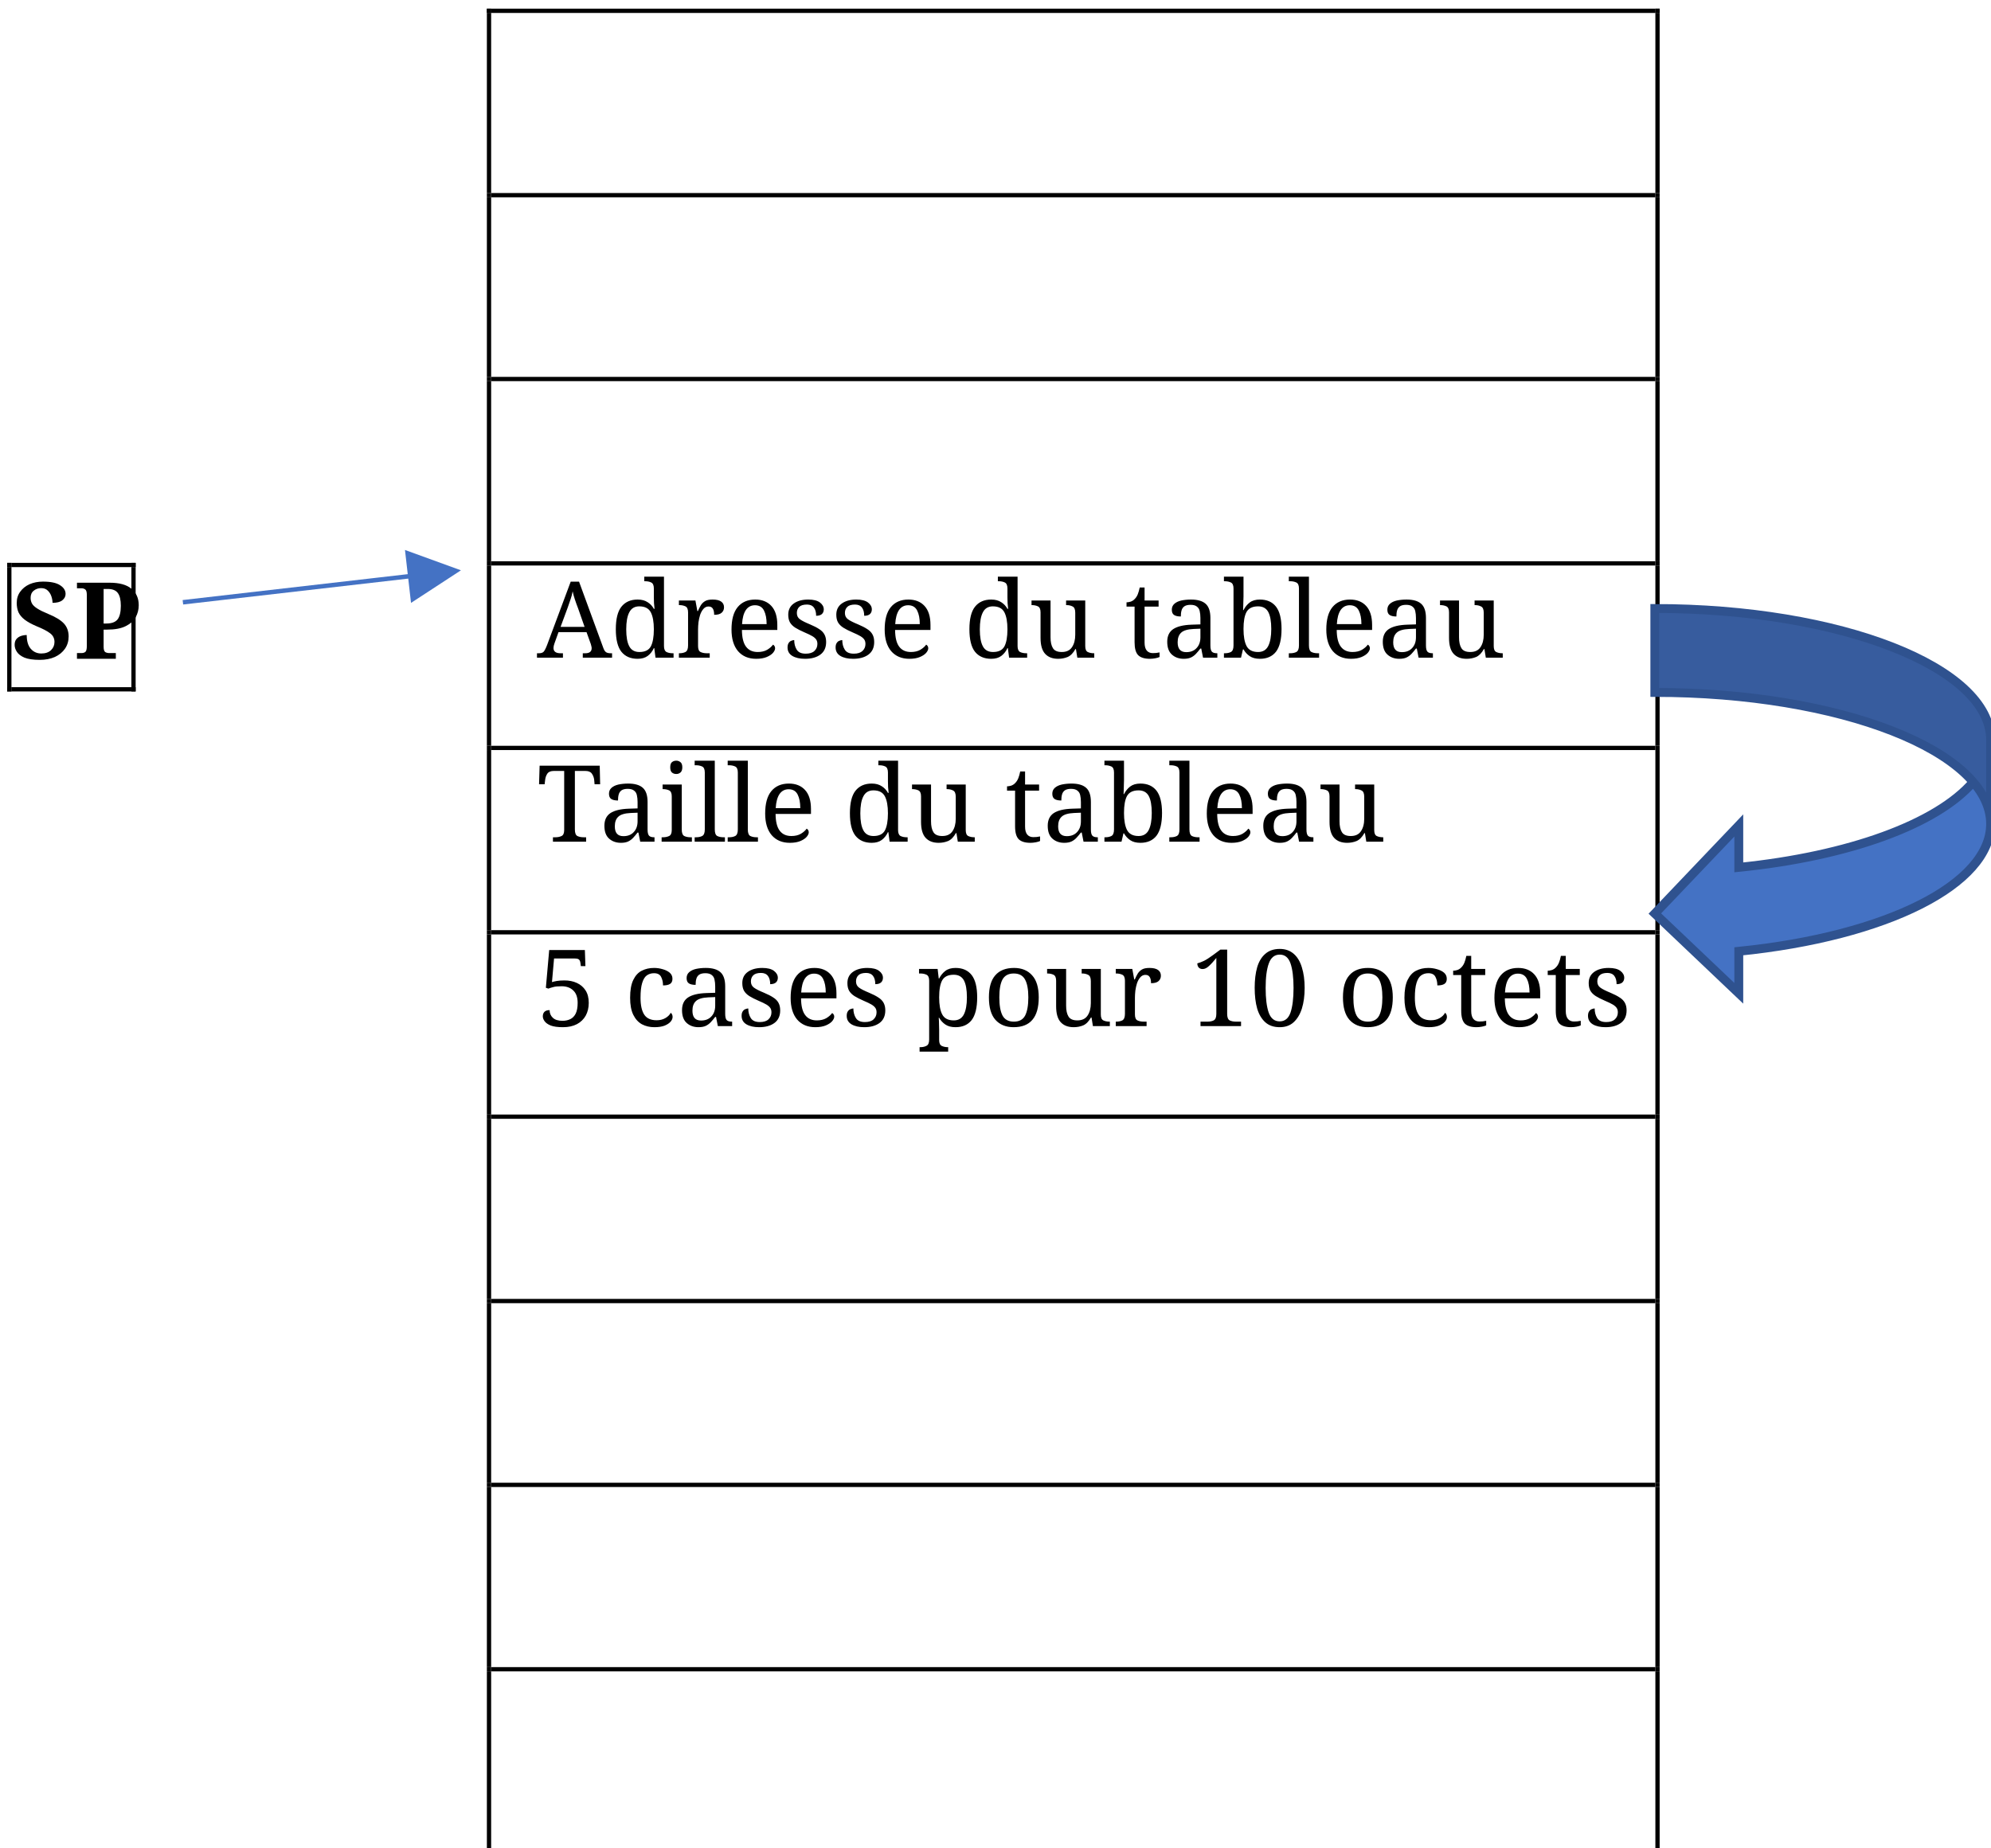
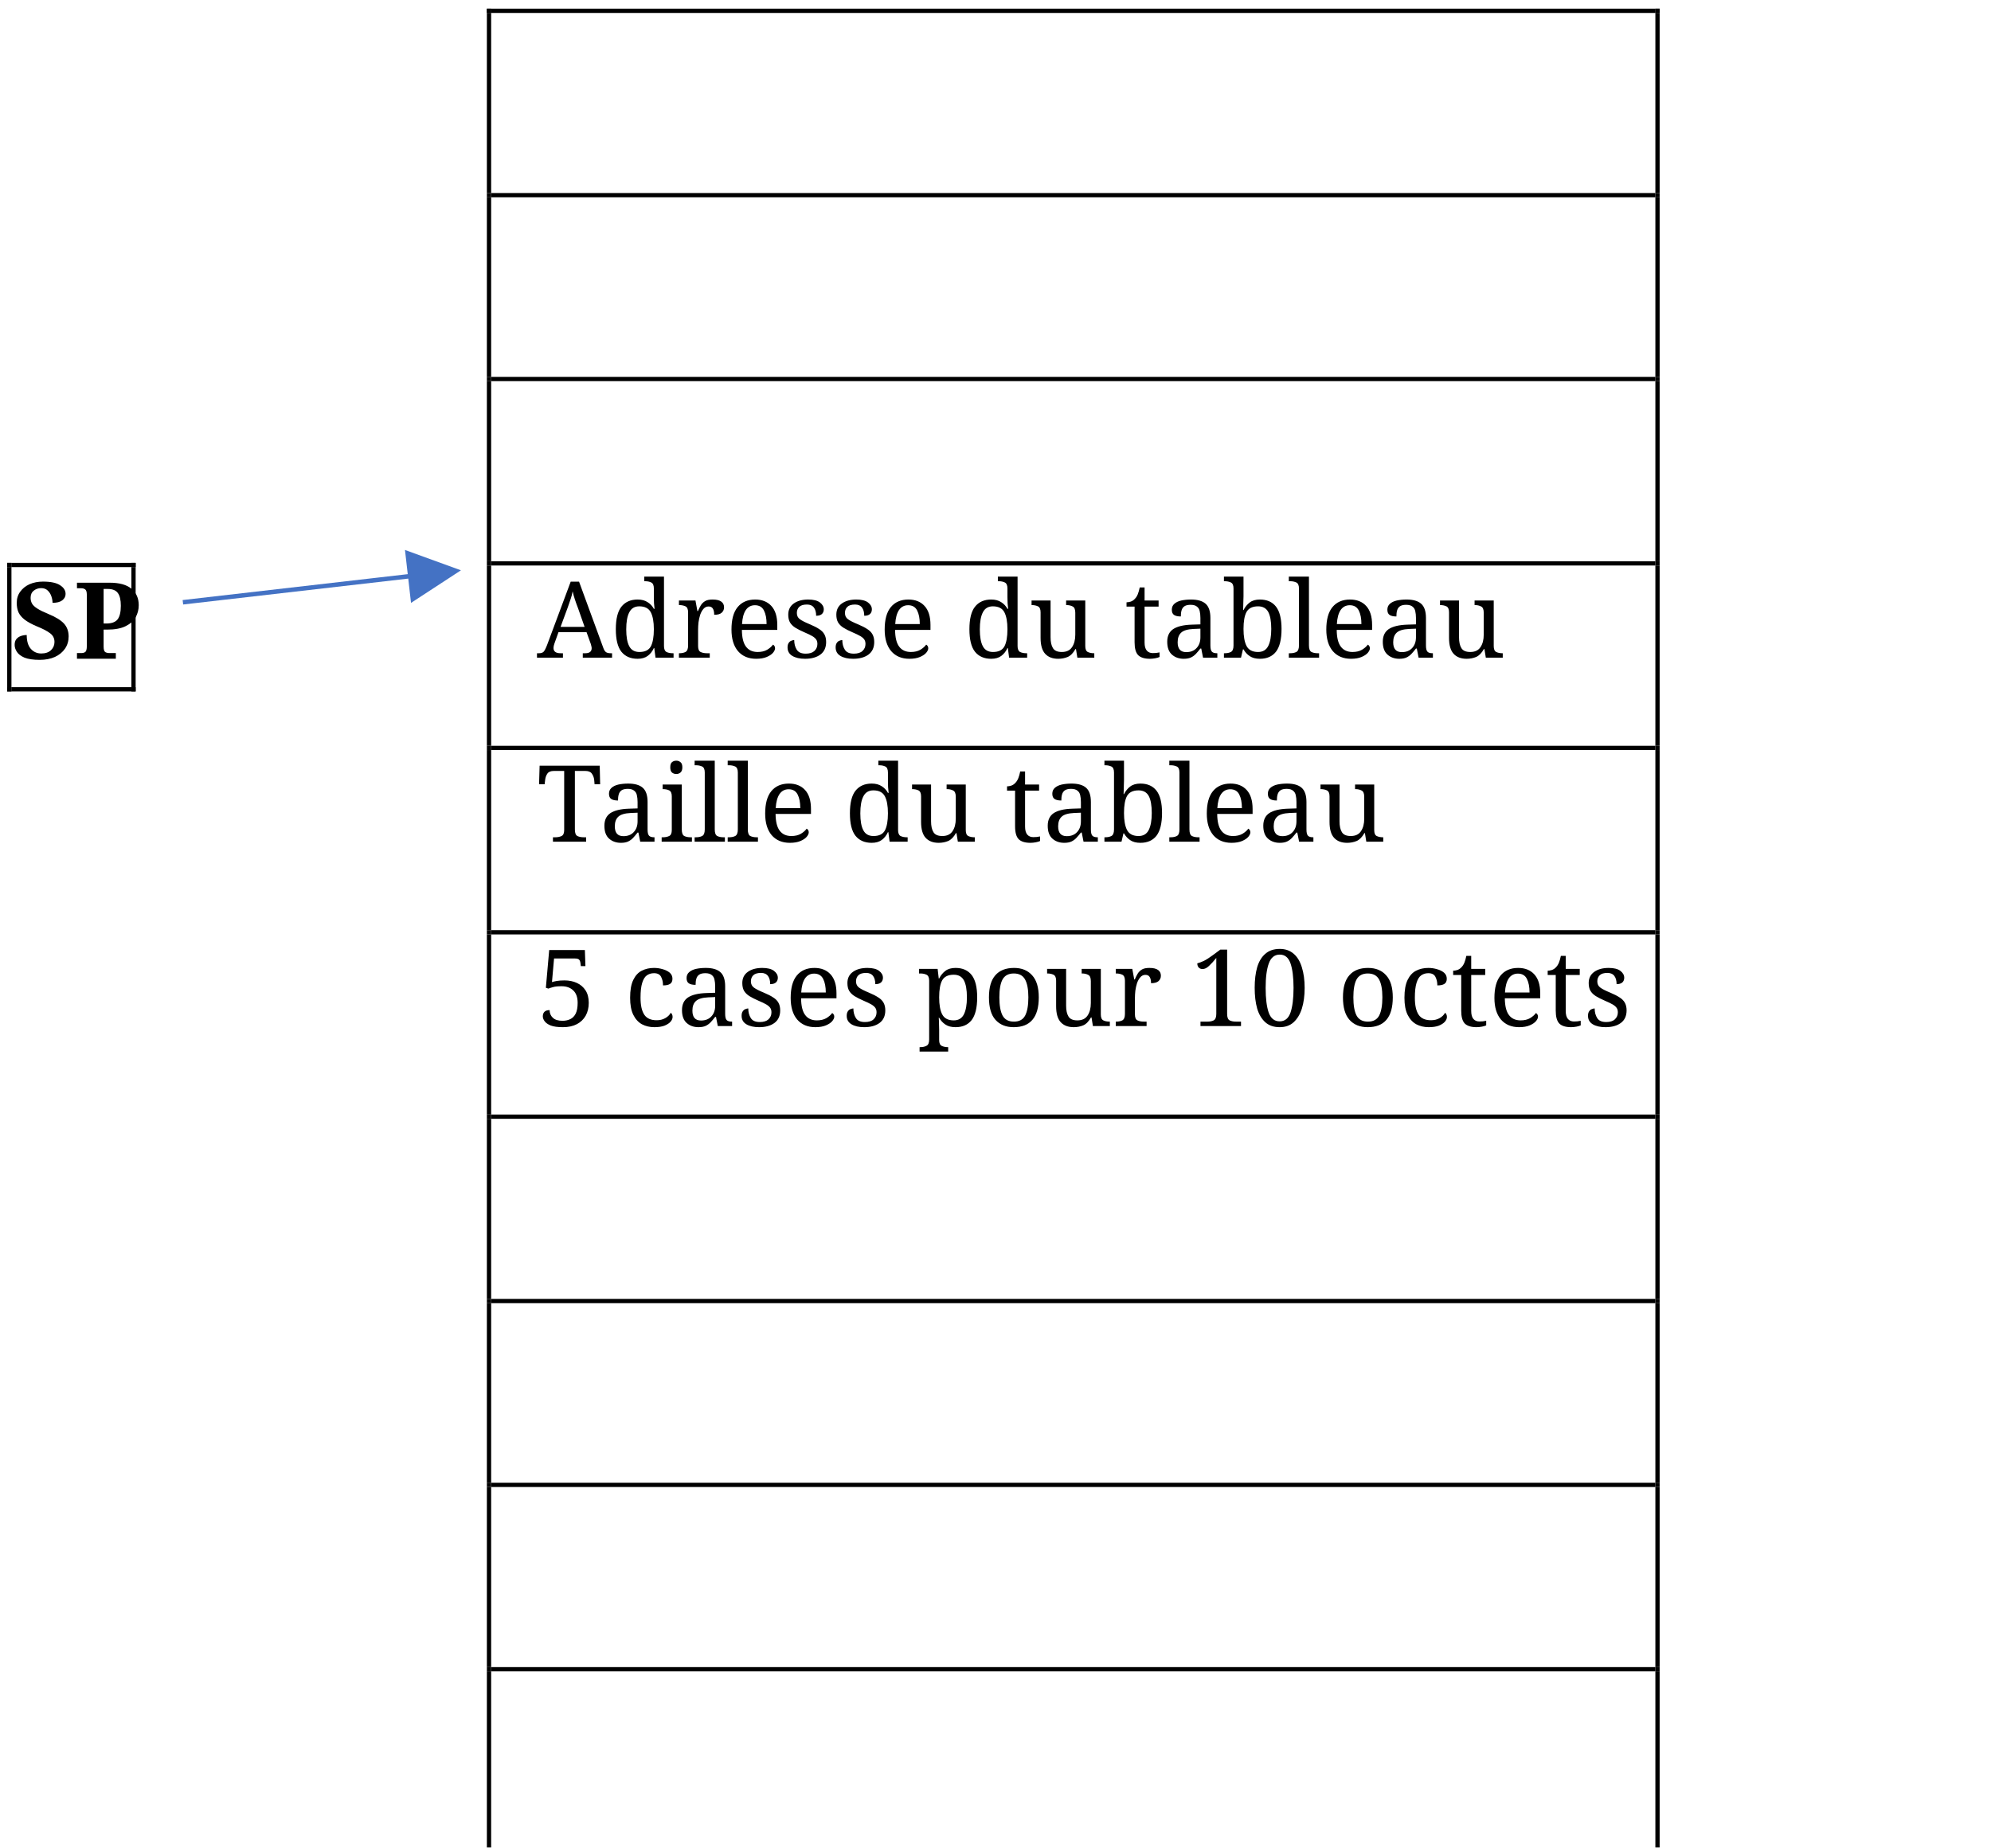
- <svg xmlns="http://www.w3.org/2000/svg" version="1.1" id="svg2" xml:space="preserve" width="298.842" height="277.368" viewBox="0 0 298.842 277.368">
-   <defs id="defs6">
-     <clipPath clipPathUnits="userSpaceOnUse" id="clipPath18">
-       <path d="M 9.12e-6,0 H 612 V 792 H 9.12e-6 Z" clip-rule="evenodd" id="path16" />
-     </clipPath>
-     <clipPath clipPathUnits="userSpaceOnUse" id="clipPath26">
-       <path d="M 9.12e-6,0 H 612 V 792 H 9.12e-6 Z" clip-rule="evenodd" id="path24" />
-     </clipPath>
-     <clipPath clipPathUnits="userSpaceOnUse" id="clipPath34">
-       <path d="M 9.12e-6,0 H 612 V 792 H 9.12e-6 Z" clip-rule="evenodd" id="path32" />
-     </clipPath>
-     <clipPath clipPathUnits="userSpaceOnUse" id="clipPath42">
-       <path d="M 9.12e-6,0 H 612 V 792 H 9.12e-6 Z" clip-rule="evenodd" id="path40" />
-     </clipPath>
-     <clipPath clipPathUnits="userSpaceOnUse" id="clipPath50">
-       <path d="M 9.12e-6,0 H 612 V 792 H 9.12e-6 Z" clip-rule="evenodd" id="path48" />
-     </clipPath>
-     <clipPath clipPathUnits="userSpaceOnUse" id="clipPath58">
-       <path d="M 9.12e-6,0 H 612 V 792 H 9.12e-6 Z" clip-rule="evenodd" id="path56" />
-     </clipPath>
-     <clipPath clipPathUnits="userSpaceOnUse" id="clipPath66">
-       <path d="M 9.12e-6,0 H 612 V 792 H 9.12e-6 Z" clip-rule="evenodd" id="path64" />
-     </clipPath>
-     <clipPath clipPathUnits="userSpaceOnUse" id="clipPath74">
-       <path d="M 9.12e-6,0 H 612 V 792 H 9.12e-6 Z" clip-rule="evenodd" id="path72" />
-     </clipPath>
-     <clipPath clipPathUnits="userSpaceOnUse" id="clipPath82">
-       <path d="M 9.12e-6,0 H 612 V 792 H 9.12e-6 Z" clip-rule="evenodd" id="path80" />
-     </clipPath>
-     <clipPath clipPathUnits="userSpaceOnUse" id="clipPath90">
-       <path d="M 9.12e-6,0 H 612 V 792 H 9.12e-6 Z" clip-rule="evenodd" id="path88" />
-     </clipPath>
-     <clipPath clipPathUnits="userSpaceOnUse" id="clipPath98">
-       <path d="M 9.12e-6,0 H 612 V 792 H 9.12e-6 Z" clip-rule="evenodd" id="path96" />
-     </clipPath>
-     <clipPath clipPathUnits="userSpaceOnUse" id="clipPath106">
-       <path d="M 9.12e-6,0 H 612 V 792 H 9.12e-6 Z" clip-rule="evenodd" id="path104" />
-     </clipPath>
-     <clipPath clipPathUnits="userSpaceOnUse" id="clipPath114">
-       <path d="M 9.12e-6,0 H 612 V 792 H 9.12e-6 Z" clip-rule="evenodd" id="path112" />
-     </clipPath>
-     <clipPath clipPathUnits="userSpaceOnUse" id="clipPath126">
-       <path d="M 9.12e-6,0 H 612 V 792 H 9.12e-6 Z" clip-rule="evenodd" id="path124" />
-     </clipPath>
-     <clipPath clipPathUnits="userSpaceOnUse" id="clipPath134">
-       <path d="M 1.8241e-5,0 H 612 V 792 H 1.8241e-5 Z" clip-rule="evenodd" id="path132" />
-     </clipPath>
-     <clipPath clipPathUnits="userSpaceOnUse" id="clipPath166">
-       <path d="M 9.12e-6,0 H 612 V 792 H 9.12e-6 Z" clip-rule="evenodd" id="path164" />
-     </clipPath>
-     <clipPath clipPathUnits="userSpaceOnUse" id="clipPath174">
-       <path d="M 9.12e-6,0 H 612 V 792 H 9.12e-6 Z" clip-rule="evenodd" id="path172" />
-     </clipPath>
-     <clipPath clipPathUnits="userSpaceOnUse" id="clipPath182">
-       <path d="M 9.12e-6,0 H 612 V 792 H 9.12e-6 Z" clip-rule="evenodd" id="path180" />
-     </clipPath>
-     <clipPath clipPathUnits="userSpaceOnUse" id="clipPath190">
-       <path d="M 9.12e-6,0 H 612 V 792 H 9.12e-6 Z" clip-rule="evenodd" id="path188" />
-     </clipPath>
-     <clipPath clipPathUnits="userSpaceOnUse" id="clipPath198">
-       <path d="M 9.12e-6,0 H 612 V 792 H 9.12e-6 Z" clip-rule="evenodd" id="path196" />
-     </clipPath>
-     <clipPath clipPathUnits="userSpaceOnUse" id="clipPath206">
-       <path d="M 9.12e-6,0 H 612 V 792 H 9.12e-6 Z" clip-rule="evenodd" id="path204" />
-     </clipPath>
-     <clipPath clipPathUnits="userSpaceOnUse" id="clipPath214">
-       <path d="M 9.12e-6,0 H 612 V 792 H 9.12e-6 Z" clip-rule="evenodd" id="path212" />
-     </clipPath>
-     <clipPath clipPathUnits="userSpaceOnUse" id="clipPath222">
-       <path d="M 9.12e-6,0 H 612 V 792 H 9.12e-6 Z" clip-rule="evenodd" id="path220" />
-     </clipPath>
-     <clipPath clipPathUnits="userSpaceOnUse" id="clipPath230">
-       <path d="M 232.94,529.36 H 379.12 V 737.34 H 232.94 Z" clip-rule="evenodd" id="path228" />
-     </clipPath>
-     <clipPath clipPathUnits="userSpaceOnUse" id="clipPath238">
-       <path d="m 240.5,716.58 h 131.06 v 20.28 H 240.5 Z" clip-rule="evenodd" id="path236" />
-     </clipPath>
-     <clipPath clipPathUnits="userSpaceOnUse" id="clipPath246">
-       <path d="m 240.5,716.58 h 131.06 v 20.28 H 240.5 Z" clip-rule="evenodd" id="path244" />
-     </clipPath>
-     <clipPath clipPathUnits="userSpaceOnUse" id="clipPath268">
-       <path d="M 240.5,695.88 H 371.56 V 716.1 H 240.5 Z" clip-rule="evenodd" id="path266" />
-     </clipPath>
-     <clipPath clipPathUnits="userSpaceOnUse" id="clipPath276">
-       <path d="M 240.5,695.88 H 371.56 V 716.1 H 240.5 Z" clip-rule="evenodd" id="path274" />
-     </clipPath>
-     <clipPath clipPathUnits="userSpaceOnUse" id="clipPath294">
-       <path d="m 240.5,675.12 h 131.06 v 20.22 H 240.5 Z" clip-rule="evenodd" id="path292" />
-     </clipPath>
-     <clipPath clipPathUnits="userSpaceOnUse" id="clipPath302">
-       <path d="m 240.5,675.12 h 131.06 v 20.22 H 240.5 Z" clip-rule="evenodd" id="path300" />
-     </clipPath>
-     <clipPath clipPathUnits="userSpaceOnUse" id="clipPath320">
-       <path d="m 240.5,654.34 h 131.06 v 20.24 H 240.5 Z" clip-rule="evenodd" id="path318" />
-     </clipPath>
-     <clipPath clipPathUnits="userSpaceOnUse" id="clipPath328">
-       <path d="m 240.5,654.34 h 131.06 v 20.24 H 240.5 Z" clip-rule="evenodd" id="path326" />
-     </clipPath>
-     <clipPath clipPathUnits="userSpaceOnUse" id="clipPath340">
-       <path d="m 240.5,654.34 h 131.06 v 20.24 H 240.5 Z" clip-rule="evenodd" id="path338" />
-     </clipPath>
-     <clipPath clipPathUnits="userSpaceOnUse" id="clipPath358">
-       <path d="m 240.5,633.58 h 131.06 v 20.28 H 240.5 Z" clip-rule="evenodd" id="path356" />
-     </clipPath>
-     <clipPath clipPathUnits="userSpaceOnUse" id="clipPath366">
-       <path d="m 240.5,633.58 h 131.06 v 20.28 H 240.5 Z" clip-rule="evenodd" id="path364" />
-     </clipPath>
-     <clipPath clipPathUnits="userSpaceOnUse" id="clipPath378">
-       <path d="m 240.5,633.58 h 131.06 v 20.28 H 240.5 Z" clip-rule="evenodd" id="path376" />
-     </clipPath>
-     <clipPath clipPathUnits="userSpaceOnUse" id="clipPath396">
-       <path d="M 240.5,612.82 H 371.56 V 633.1 H 240.5 Z" clip-rule="evenodd" id="path394" />
-     </clipPath>
-     <clipPath clipPathUnits="userSpaceOnUse" id="clipPath404">
-       <path d="M 240.5,612.82 H 371.56 V 633.1 H 240.5 Z" clip-rule="evenodd" id="path402" />
-     </clipPath>
-     <clipPath clipPathUnits="userSpaceOnUse" id="clipPath416">
-       <path d="M 240.5,612.82 H 371.56 V 633.1 H 240.5 Z" clip-rule="evenodd" id="path414" />
-     </clipPath>
-     <clipPath clipPathUnits="userSpaceOnUse" id="clipPath434">
-       <path d="m 240.5,592.06 h 131.06 v 20.28 H 240.5 Z" clip-rule="evenodd" id="path432" />
-     </clipPath>
-     <clipPath clipPathUnits="userSpaceOnUse" id="clipPath442">
-       <path d="m 240.5,592.06 h 131.06 v 20.28 H 240.5 Z" clip-rule="evenodd" id="path440" />
-     </clipPath>
-     <clipPath clipPathUnits="userSpaceOnUse" id="clipPath460">
-       <path d="m 240.5,571.36 h 131.06 v 20.22 H 240.5 Z" clip-rule="evenodd" id="path458" />
-     </clipPath>
-     <clipPath clipPathUnits="userSpaceOnUse" id="clipPath468">
-       <path d="m 240.5,571.36 h 131.06 v 20.22 H 240.5 Z" clip-rule="evenodd" id="path466" />
-     </clipPath>
-     <clipPath clipPathUnits="userSpaceOnUse" id="clipPath486">
-       <path d="m 240.5,550.6 h 131.06 v 20.22 H 240.5 Z" clip-rule="evenodd" id="path484" />
-     </clipPath>
-     <clipPath clipPathUnits="userSpaceOnUse" id="clipPath494">
-       <path d="m 240.5,550.6 h 131.06 v 20.22 H 240.5 Z" clip-rule="evenodd" id="path492" />
-     </clipPath>
-     <clipPath clipPathUnits="userSpaceOnUse" id="clipPath512">
-       <path d="m 240.5,529.84 h 131.06 v 20.22 H 240.5 Z" clip-rule="evenodd" id="path510" />
-     </clipPath>
-     <clipPath clipPathUnits="userSpaceOnUse" id="clipPath520">
-       <path d="m 240.5,529.84 h 131.06 v 20.22 H 240.5 Z" clip-rule="evenodd" id="path518" />
+ <svg xmlns="http://www.w3.org/2000/svg" version="1.1" width="224.132pt" height="208.026pt" viewBox="0 0 224.132 208.026">
+   <defs>
+     <clipPath id="clip_0">
+       <path transform="matrix(1,0,0,-1,-185.2105,738.3158)" d="M185.211 530.289H409.342V738.316H185.211Z" fill-rule="evenodd" />
+     </clipPath>
+     <clipPath id="clip_1">
+       <path transform="matrix(1,0,0,-1,-185.2105,738.3158)" d="M0 0H612V792H0Z" fill-rule="evenodd" />
+     </clipPath>
+     <clipPath id="clip_2">
+       <path transform="matrix(1,0,0,-1,-185.2105,738.3158)" d="M0 0H612V792H0Z" fill-rule="evenodd" />
+     </clipPath>
+     <clipPath id="clip_3">
+       <path transform="matrix(1,0,0,-1,-185.2105,738.3158)" d="M0 0H612V792H0Z" fill-rule="evenodd" />
+     </clipPath>
+     <clipPath id="clip_4">
+       <path transform="matrix(1,0,0,-1,-185.2105,738.3158)" d="M232.94 529.36H379.12V737.34H232.94Z" fill-rule="evenodd" />
+     </clipPath>
+     <clipPath id="clip_5">
+       <path transform="matrix(1,0,0,-1,-185.2105,738.3158)" d="M240.5 716.58H371.56V736.86H240.5Z" fill-rule="evenodd" />
+     </clipPath>
+     <clipPath id="clip_6">
+       <path transform="matrix(1,0,0,-1,-185.2105,738.3158)" d="M240.5 695.88H371.56V716.1H240.5Z" fill-rule="evenodd" />
+     </clipPath>
+     <clipPath id="clip_7">
+       <path transform="matrix(1,0,0,-1,-185.2105,738.3158)" d="M240.5 675.12H371.56V695.34H240.5Z" fill-rule="evenodd" />
+     </clipPath>
+     <clipPath id="clip_8">
+       <path transform="matrix(1,0,0,-1,-185.2105,738.3158)" d="M240.5 654.34H371.56V674.58H240.5Z" fill-rule="evenodd" />
+     </clipPath>
+     <clipPath id="clip_9">
+       <path transform="matrix(1,0,0,-1,-185.2105,738.3158)" d="M240.5 654.34H371.56V674.58H240.5Z" fill-rule="evenodd" />
+     </clipPath>
+     <clipPath id="clip_10">
+       <path transform="matrix(1,0,0,-1,-185.2105,738.3158)" d="M240.5 654.34H371.56V674.58H240.5Z" fill-rule="evenodd" />
+     </clipPath>
+     <clipPath id="clip_11">
+       <path transform="matrix(1,0,0,-1,-185.2105,738.3158)" d="M240.5 633.58H371.56V653.86H240.5Z" fill-rule="evenodd" />
+     </clipPath>
+     <clipPath id="clip_12">
+       <path transform="matrix(1,0,0,-1,-185.2105,738.3158)" d="M240.5 633.58H371.56V653.86H240.5Z" fill-rule="evenodd" />
+     </clipPath>
+     <clipPath id="clip_13">
+       <path transform="matrix(1,0,0,-1,-185.2105,738.3158)" d="M240.5 633.58H371.56V653.86H240.5Z" fill-rule="evenodd" />
+     </clipPath>
+     <clipPath id="clip_14">
+       <path transform="matrix(1,0,0,-1,-185.2105,738.3158)" d="M240.5 612.82H371.56V633.1H240.5Z" fill-rule="evenodd" />
+     </clipPath>
+     <clipPath id="clip_15">
+       <path transform="matrix(1,0,0,-1,-185.2105,738.3158)" d="M240.5 612.82H371.56V633.1H240.5Z" fill-rule="evenodd" />
+     </clipPath>
+     <clipPath id="clip_16">
+       <path transform="matrix(1,0,0,-1,-185.2105,738.3158)" d="M240.5 612.82H371.56V633.1H240.5Z" fill-rule="evenodd" />
+     </clipPath>
+     <clipPath id="clip_17">
+       <path transform="matrix(1,0,0,-1,-185.2105,738.3158)" d="M240.5 592.06H371.56V612.34H240.5Z" fill-rule="evenodd" />
+     </clipPath>
+     <clipPath id="clip_18">
+       <path transform="matrix(1,0,0,-1,-185.2105,738.3158)" d="M240.5 571.36H371.56V591.58H240.5Z" fill-rule="evenodd" />
+     </clipPath>
+     <clipPath id="clip_19">
+       <path transform="matrix(1,0,0,-1,-185.2105,738.3158)" d="M240.5 550.6H371.56V570.82H240.5Z" fill-rule="evenodd" />
+     </clipPath>
+     <clipPath id="clip_20">
+       <path transform="matrix(1,0,0,-1,-185.2105,738.3158)" d="M240.5 529.84H371.56V550.06H240.5Z" fill-rule="evenodd" />
    </clipPath>
  </defs>
-   <g id="g10" transform="matrix(1.333333,0,0,-1.333333,-246.9474,984.4211)">
-     <g id="g12">
-       <g id="g14" clip-path="url(#clipPath18)" />
+   <g>
+     <g clip-path="url(#clip_0)">
+       <g clip-path="url(#clip_1)">
+         <text xml:space="preserve" transform="matrix(1 0 -0 1 -185.2105 738.3158)" font-size="12" font-family="Garamond" font-weight="bold">
+           <tspan y="-664.14" x="186.5 192.62">SP</tspan>
+         </text>
+       </g>
+       <g clip-path="url(#clip_2)">
+         <text xml:space="preserve" transform="matrix(1 0 -0 1 -185.2105 738.3158)" font-size="12" font-family="Garamond">
+           <tspan y="-664.14" x="200.48"> </tspan>
+         </text>
+       </g>
+       <g clip-path="url(#clip_3)">
+         <path transform="matrix(1,0,0,-1,-185.2105,738.3158)" d="M186.02 674.46H186.5V674.94H186.02Z" fill-rule="evenodd" />
+         <path transform="matrix(1,0,0,-1,-185.2105,738.3158)" d="M186.02 674.46H186.5V674.94H186.02Z" fill-rule="evenodd" />
+         <path transform="matrix(1,0,0,-1,-185.2105,738.3158)" d="M186.5 674.46H200V674.94H186.5Z" fill-rule="evenodd" />
+         <path transform="matrix(1,0,0,-1,-185.2105,738.3158)" d="M200 674.46H200.48V674.94H200Z" fill-rule="evenodd" />
+         <path transform="matrix(1,0,0,-1,-185.2105,738.3158)" d="M200 674.46H200.48V674.94H200Z" fill-rule="evenodd" />
+         <path transform="matrix(1,0,0,-1,-185.2105,738.3158)" d="M186.02 660.94H186.5V674.46H186.02Z" fill-rule="evenodd" />
+         <path transform="matrix(1,0,0,-1,-185.2105,738.3158)" d="M200 660.94H200.48V674.46H200Z" fill-rule="evenodd" />
+         <path transform="matrix(1,0,0,-1,-185.2105,738.3158)" d="M186.02 660.46H186.5V660.94H186.02Z" fill-rule="evenodd" />
+         <path transform="matrix(1,0,0,-1,-185.2105,738.3158)" d="M186.02 660.46H186.5V660.94H186.02Z" fill-rule="evenodd" />
+         <path transform="matrix(1,0,0,-1,-185.2105,738.3158)" d="M186.5 660.46H200V660.94H186.5Z" fill-rule="evenodd" />
+         <path transform="matrix(1,0,0,-1,-185.2105,738.3158)" d="M200 660.46H200.48V660.94H200Z" fill-rule="evenodd" />
+         <path transform="matrix(1,0,0,-1,-185.2105,738.3158)" d="M200 660.46H200.48V660.94H200Z" fill-rule="evenodd" />
+       </g>
+       <g clip-path="url(#clip_4)">
+         <g clip-path="url(#clip_5)">
+ </g>
+         <path transform="matrix(1,0,0,-1,-185.2105,738.3158)" d="M240.02 736.86H240.5V737.34H240.02Z" fill-rule="evenodd" />
+         <path transform="matrix(1,0,0,-1,-185.2105,738.3158)" d="M240.02 736.86H240.5V737.34H240.02Z" fill-rule="evenodd" />
+         <path transform="matrix(1,0,0,-1,-185.2105,738.3158)" d="M240.5 736.86H371.56V737.34H240.5Z" fill-rule="evenodd" />
+         <path transform="matrix(1,0,0,-1,-185.2105,738.3158)" d="M371.56 736.86H372.04V737.34H371.56Z" fill-rule="evenodd" />
+         <path transform="matrix(1,0,0,-1,-185.2105,738.3158)" d="M371.56 736.86H372.04V737.34H371.56Z" fill-rule="evenodd" />
+         <path transform="matrix(1,0,0,-1,-185.2105,738.3158)" d="M240.02 716.58H240.5V736.86H240.02Z" fill-rule="evenodd" />
+         <path transform="matrix(1,0,0,-1,-185.2105,738.3158)" d="M371.56 716.58H372.04V736.86H371.56Z" fill-rule="evenodd" />
+         <g clip-path="url(#clip_6)">
+ </g>
+         <path transform="matrix(1,0,0,-1,-185.2105,738.3158)" d="M240.02 716.1H240.5V716.58H240.02Z" fill-rule="evenodd" />
+         <path transform="matrix(1,0,0,-1,-185.2105,738.3158)" d="M240.5 716.1H371.56V716.58H240.5Z" fill-rule="evenodd" />
+         <path transform="matrix(1,0,0,-1,-185.2105,738.3158)" d="M371.56 716.1H372.04V716.58H371.56Z" fill-rule="evenodd" />
+         <path transform="matrix(1,0,0,-1,-185.2105,738.3158)" d="M240.02 695.88H240.5V716.1H240.02Z" fill-rule="evenodd" />
+         <path transform="matrix(1,0,0,-1,-185.2105,738.3158)" d="M371.56 695.88H372.04V716.1H371.56Z" fill-rule="evenodd" />
+         <g clip-path="url(#clip_7)">
+ </g>
+         <path transform="matrix(1,0,0,-1,-185.2105,738.3158)" d="M240.02 695.4H240.5V695.88H240.02Z" fill-rule="evenodd" />
+         <path transform="matrix(1,0,0,-1,-185.2105,738.3158)" d="M240.5 695.4H371.56V695.88H240.5Z" fill-rule="evenodd" />
+         <path transform="matrix(1,0,0,-1,-185.2105,738.3158)" d="M371.56 695.4H372.04V695.88H371.56Z" fill-rule="evenodd" />
+         <path transform="matrix(1,0,0,-1,-185.2105,738.3158)" d="M240.02 675.12H240.5V695.4H240.02Z" fill-rule="evenodd" />
+         <path transform="matrix(1,0,0,-1,-185.2105,738.3158)" d="M371.56 675.12H372.04V695.4H371.56Z" fill-rule="evenodd" />
+         <g clip-path="url(#clip_8)">
+           <g clip-path="url(#clip_9)">
+             <text xml:space="preserve" transform="matrix(1 0 -0 1 -185.2105 738.3158)" font-size="12" font-family="Garamond">
+               <tspan y="-664.26" x="245.66 253.784 259.784 263.78 268.784 273.164 277.544 282.5 285.5 291.5 297.38 300.38 303.908 308.78 314.9 317.648 322.652 327.488">Adresse du tableau</tspan>
+             </text>
+           </g>
+           <g clip-path="url(#clip_10)">
+             <text xml:space="preserve" transform="matrix(1 0 -0 1 -185.2105 738.3158)" font-size="12" font-family="Garamond">
+               <tspan y="-664.26" x="333.46"> </tspan>
+             </text>
+           </g>
+         </g>
+         <path transform="matrix(1,0,0,-1,-185.2105,738.3158)" d="M240.02 674.64H240.5V675.12H240.02Z" fill-rule="evenodd" />
+         <path transform="matrix(1,0,0,-1,-185.2105,738.3158)" d="M240.5 674.64H371.56V675.12H240.5Z" fill-rule="evenodd" />
+         <path transform="matrix(1,0,0,-1,-185.2105,738.3158)" d="M371.56 674.64H372.04V675.12H371.56Z" fill-rule="evenodd" />
+         <path transform="matrix(1,0,0,-1,-185.2105,738.3158)" d="M240.02 654.34H240.5V674.64H240.02Z" fill-rule="evenodd" />
+         <path transform="matrix(1,0,0,-1,-185.2105,738.3158)" d="M371.56 654.34H372.04V674.64H371.56Z" fill-rule="evenodd" />
+         <g clip-path="url(#clip_11)">
+           <g clip-path="url(#clip_12)">
+             <text xml:space="preserve" transform="matrix(1 0 -0 1 -185.2105 738.3158)" font-size="12" font-family="Garamond">
+               <tspan y="-643.54" x="245.66 253.04 257.912 260.66 263.408 266.156 271.16 274.16 280.16 286.04 289.04 292.544 297.38 303.5 306.248 311.252 316.124">Taille du tableau</tspan>
+             </text>
+           </g>
+           <g clip-path="url(#clip_13)">
+             <text xml:space="preserve" transform="matrix(1 0 -0 1 -185.2105 738.3158)" font-size="12" font-family="Garamond">
+               <tspan y="-643.54" x="322"> </tspan>
+             </text>
+           </g>
+         </g>
+         <path transform="matrix(1,0,0,-1,-185.2105,738.3158)" d="M240.02 653.86H240.5V654.34H240.02Z" fill-rule="evenodd" />
+         <path transform="matrix(1,0,0,-1,-185.2105,738.3158)" d="M240.5 653.86H371.56V654.34H240.5Z" fill-rule="evenodd" />
+         <path transform="matrix(1,0,0,-1,-185.2105,738.3158)" d="M371.56 653.86H372.04V654.34H371.56Z" fill-rule="evenodd" />
+         <path transform="matrix(1,0,0,-1,-185.2105,738.3158)" d="M240.02 633.58H240.5V653.86H240.02Z" fill-rule="evenodd" />
+         <path transform="matrix(1,0,0,-1,-185.2105,738.3158)" d="M371.56 633.58H372.04V653.86H371.56Z" fill-rule="evenodd" />
+         <g clip-path="url(#clip_14)">
+           <g clip-path="url(#clip_15)">
+             <text xml:space="preserve" transform="matrix(1 0 -0 1 -185.2105 738.3158)" font-size="12" font-family="Garamond">
+               <tspan y="-622.78" x="245.66 251.288 254.288 259.292 264.164 268.544 273.5 277.88 280.88 287 293.12 299 302.996 305.996 311.648 317.276 320.276 326.396 331.4 334.868 339.872 343.328">5 cases pour 10 octets</tspan>
+             </text>
+           </g>
+           <g clip-path="url(#clip_16)">
+             <text xml:space="preserve" transform="matrix(1 0 -0 1 -185.2105 738.3158)" font-size="12" font-family="Garamond">
+               <tspan y="-622.78" x="347.8"> </tspan>
+             </text>
+           </g>
+         </g>
+         <path transform="matrix(1,0,0,-1,-185.2105,738.3158)" d="M240.02 633.1H240.5V633.58H240.02Z" fill-rule="evenodd" />
+         <path transform="matrix(1,0,0,-1,-185.2105,738.3158)" d="M240.5 633.1H371.56V633.58H240.5Z" fill-rule="evenodd" />
+         <path transform="matrix(1,0,0,-1,-185.2105,738.3158)" d="M371.56 633.1H372.04V633.58H371.56Z" fill-rule="evenodd" />
+         <path transform="matrix(1,0,0,-1,-185.2105,738.3158)" d="M240.02 612.82H240.5V633.1H240.02Z" fill-rule="evenodd" />
+         <path transform="matrix(1,0,0,-1,-185.2105,738.3158)" d="M371.56 612.82H372.04V633.1H371.56Z" fill-rule="evenodd" />
+         <g clip-path="url(#clip_17)">
+ </g>
+         <path transform="matrix(1,0,0,-1,-185.2105,738.3158)" d="M240.02 612.34H240.5V612.82H240.02Z" fill-rule="evenodd" />
+         <path transform="matrix(1,0,0,-1,-185.2105,738.3158)" d="M240.5 612.34H371.56V612.82H240.5Z" fill-rule="evenodd" />
+         <path transform="matrix(1,0,0,-1,-185.2105,738.3158)" d="M371.56 612.34H372.04V612.82H371.56Z" fill-rule="evenodd" />
+         <path transform="matrix(1,0,0,-1,-185.2105,738.3158)" d="M240.02 592.06H240.5V612.34H240.02Z" fill-rule="evenodd" />
+         <path transform="matrix(1,0,0,-1,-185.2105,738.3158)" d="M371.56 592.06H372.04V612.34H371.56Z" fill-rule="evenodd" />
+         <g clip-path="url(#clip_18)">
+ </g>
+         <path transform="matrix(1,0,0,-1,-185.2105,738.3158)" d="M240.02 591.58H240.5V592.06H240.02Z" fill-rule="evenodd" />
+         <path transform="matrix(1,0,0,-1,-185.2105,738.3158)" d="M240.5 591.58H371.56V592.06H240.5Z" fill-rule="evenodd" />
+         <path transform="matrix(1,0,0,-1,-185.2105,738.3158)" d="M371.56 591.58H372.04V592.06H371.56Z" fill-rule="evenodd" />
+         <path transform="matrix(1,0,0,-1,-185.2105,738.3158)" d="M240.02 571.36H240.5V591.58H240.02Z" fill-rule="evenodd" />
+         <path transform="matrix(1,0,0,-1,-185.2105,738.3158)" d="M371.56 571.36H372.04V591.58H371.56Z" fill-rule="evenodd" />
+         <g clip-path="url(#clip_19)">
+ </g>
+         <path transform="matrix(1,0,0,-1,-185.2105,738.3158)" d="M240.02 570.88H240.5V571.36H240.02Z" fill-rule="evenodd" />
+         <path transform="matrix(1,0,0,-1,-185.2105,738.3158)" d="M240.5 570.88H371.56V571.36H240.5Z" fill-rule="evenodd" />
+         <path transform="matrix(1,0,0,-1,-185.2105,738.3158)" d="M371.56 570.88H372.04V571.36H371.56Z" fill-rule="evenodd" />
+         <path transform="matrix(1,0,0,-1,-185.2105,738.3158)" d="M240.02 550.6H240.5V570.88H240.02Z" fill-rule="evenodd" />
+         <path transform="matrix(1,0,0,-1,-185.2105,738.3158)" d="M371.56 550.6H372.04V570.88H371.56Z" fill-rule="evenodd" />
+         <g clip-path="url(#clip_20)">
+ </g>
+         <path transform="matrix(1,0,0,-1,-185.2105,738.3158)" d="M240.02 550.12H240.5V550.6H240.02Z" fill-rule="evenodd" />
+         <path transform="matrix(1,0,0,-1,-185.2105,738.3158)" d="M240.5 550.12H371.56V550.6H240.5Z" fill-rule="evenodd" />
+         <path transform="matrix(1,0,0,-1,-185.2105,738.3158)" d="M371.56 550.12H372.04V550.6H371.56Z" fill-rule="evenodd" />
+         <path transform="matrix(1,0,0,-1,-185.2105,738.3158)" d="M240.02 529.84H240.5V550.12H240.02Z" fill-rule="evenodd" />
+         <path transform="matrix(1,0,0,-1,-185.2105,738.3158)" d="M240.02 529.36H240.5V529.84H240.02Z" fill-rule="evenodd" />
+         <path transform="matrix(1,0,0,-1,-185.2105,738.3158)" d="M240.02 529.36H240.5V529.84H240.02Z" fill-rule="evenodd" />
+         <path transform="matrix(1,0,0,-1,-185.2105,738.3158)" d="M240.5 529.36H371.56V529.84H240.5Z" fill-rule="evenodd" />
+         <path transform="matrix(1,0,0,-1,-185.2105,738.3158)" d="M371.56 529.84H372.04V550.12H371.56Z" fill-rule="evenodd" />
+         <path transform="matrix(1,0,0,-1,-185.2105,738.3158)" d="M371.56 529.36H372.04V529.84H371.56Z" fill-rule="evenodd" />
+         <path transform="matrix(1,0,0,-1,-185.2105,738.3158)" d="M371.56 529.36H372.04V529.84H371.56Z" fill-rule="evenodd" />
+       </g>
+       <path transform="matrix(1,0,0,-1,20.61948,68.0658)" d="M0 0 26.33 3.03 26.27 3.53-.06 .5ZM25.65 .18 31.27 3.85 24.97 6.14Z" fill="#4472c4" />
    </g>
-     <g id="g20">
-       <g id="g22" clip-path="url(#clipPath26)" />
-     </g>
-     <g id="g28">
-       <g id="g30" clip-path="url(#clipPath34)" />
-     </g>
-     <g id="g36">
-       <g id="g38" clip-path="url(#clipPath42)" />
-     </g>
-     <g id="g44">
-       <g id="g46" clip-path="url(#clipPath50)" />
-     </g>
-     <g id="g52">
-       <g id="g54" clip-path="url(#clipPath58)" />
-     </g>
-     <g id="g60">
-       <g id="g62" clip-path="url(#clipPath66)" />
-     </g>
-     <g id="g68">
-       <g id="g70" clip-path="url(#clipPath74)" />
-     </g>
-     <g id="g76">
-       <g id="g78" clip-path="url(#clipPath82)" />
-     </g>
-     <g id="g84">
-       <g id="g86" clip-path="url(#clipPath90)" />
-     </g>
-     <g id="g92">
-       <g id="g94" clip-path="url(#clipPath98)" />
-     </g>
-     <g id="g100">
-       <g id="g102" clip-path="url(#clipPath106)" />
-     </g>
-     <g id="g108">
-       <g id="g110" clip-path="url(#clipPath114)">
-         <text transform="matrix(1,0,0,-1,186.5,664.14)" style="font-variant:normal;font-weight:bold;font-size:12px;font-family:Garamond;-inkscape-font-specification:Garamond-Bold;writing-mode:lr-tb;fill:#000000;fill-opacity:1;fill-rule:nonzero;stroke:none" id="text118">
-           <tspan x="0 6.12" y="0" id="tspan116">SP</tspan>
-         </text>
-       </g>
-     </g>
-     <g id="g120">
-       <g id="g122" clip-path="url(#clipPath126)" />
-     </g>
-     <g id="g128">
-       <g id="g130" clip-path="url(#clipPath134)">
-         <path d="m 186.02,674.46 h 0.48 v 0.48 H 186.02 Z" style="fill:#000000;fill-opacity:1;fill-rule:evenodd;stroke:none" id="path136" />
-         <path d="m 186.02,674.46 h 0.48 v 0.48 H 186.02 Z" style="fill:#000000;fill-opacity:1;fill-rule:evenodd;stroke:none" id="path138" />
-         <path d="M 186.5,674.46 H 200 v 0.48 h -13.5 z" style="fill:#000000;fill-opacity:1;fill-rule:evenodd;stroke:none" id="path140" />
-         <path d="m 200,674.46 h 0.48 v 0.48 H 200 Z" style="fill:#000000;fill-opacity:1;fill-rule:evenodd;stroke:none" id="path142" />
-         <path d="m 200,674.46 h 0.48 v 0.48 H 200 Z" style="fill:#000000;fill-opacity:1;fill-rule:evenodd;stroke:none" id="path144" />
-         <path d="m 186.02,660.94 h 0.48 v 13.52 H 186.02 Z" style="fill:#000000;fill-opacity:1;fill-rule:evenodd;stroke:none" id="path146" />
-         <path d="m 200,660.94 h 0.48 v 13.52 H 200 Z" style="fill:#000000;fill-opacity:1;fill-rule:evenodd;stroke:none" id="path148" />
-         <path d="m 186.02,660.46 h 0.48 v 0.48 H 186.02 Z" style="fill:#000000;fill-opacity:1;fill-rule:evenodd;stroke:none" id="path150" />
-         <path d="m 186.02,660.46 h 0.48 v 0.48 H 186.02 Z" style="fill:#000000;fill-opacity:1;fill-rule:evenodd;stroke:none" id="path152" />
-         <path d="M 186.5,660.46 H 200 v 0.48 h -13.5 z" style="fill:#000000;fill-opacity:1;fill-rule:evenodd;stroke:none" id="path154" />
-         <path d="m 200,660.46 h 0.48 v 0.48 H 200 Z" style="fill:#000000;fill-opacity:1;fill-rule:evenodd;stroke:none" id="path156" />
-         <path d="m 200,660.46 h 0.48 v 0.48 H 200 Z" style="fill:#000000;fill-opacity:1;fill-rule:evenodd;stroke:none" id="path158" />
-       </g>
-     </g>
-     <g id="g160">
-       <g id="g162" clip-path="url(#clipPath166)" />
-     </g>
-     <g id="g168">
-       <g id="g170" clip-path="url(#clipPath174)" />
-     </g>
-     <g id="g176">
-       <g id="g178" clip-path="url(#clipPath182)" />
-     </g>
-     <g id="g184">
-       <g id="g186" clip-path="url(#clipPath190)" />
-     </g>
-     <g id="g192">
-       <g id="g194" clip-path="url(#clipPath198)" />
-     </g>
-     <g id="g200">
-       <g id="g202" clip-path="url(#clipPath206)" />
-     </g>
-     <g id="g208">
-       <g id="g210" clip-path="url(#clipPath214)" />
-     </g>
-     <g id="g216">
-       <g id="g218" clip-path="url(#clipPath222)" />
-     </g>
-     <g id="g224">
-       <g id="g226" clip-path="url(#clipPath230)">
-         <g id="g232">
-           <g id="g234" clip-path="url(#clipPath238)">
-             <g id="g240">
-               <g id="g242" clip-path="url(#clipPath246)" />
-             </g>
-           </g>
-         </g>
-         <path d="m 240.02,736.86 h 0.48 v 0.48 H 240.02 Z" style="fill:#000000;fill-opacity:1;fill-rule:evenodd;stroke:none" id="path248" />
-         <path d="m 240.02,736.86 h 0.48 v 0.48 H 240.02 Z" style="fill:#000000;fill-opacity:1;fill-rule:evenodd;stroke:none" id="path250" />
-         <path d="m 240.5,736.86 h 131.06 v 0.48 H 240.5 Z" style="fill:#000000;fill-opacity:1;fill-rule:evenodd;stroke:none" id="path252" />
-         <path d="m 371.56,736.86 h 0.48 v 0.48 H 371.56 Z" style="fill:#000000;fill-opacity:1;fill-rule:evenodd;stroke:none" id="path254" />
-         <path d="m 371.56,736.86 h 0.48 v 0.48 H 371.56 Z" style="fill:#000000;fill-opacity:1;fill-rule:evenodd;stroke:none" id="path256" />
-         <path d="m 240.02,716.58 h 0.48 v 20.28 H 240.02 Z" style="fill:#000000;fill-opacity:1;fill-rule:evenodd;stroke:none" id="path258" />
-         <path d="m 371.56,716.58 h 0.48 v 20.28 H 371.56 Z" style="fill:#000000;fill-opacity:1;fill-rule:evenodd;stroke:none" id="path260" />
-         <g id="g262">
-           <g id="g264" clip-path="url(#clipPath268)">
-             <g id="g270">
-               <g id="g272" clip-path="url(#clipPath276)" />
-             </g>
-           </g>
-         </g>
-         <path d="m 240.02,716.1 h 0.48 v 0.48 H 240.02 Z" style="fill:#000000;fill-opacity:1;fill-rule:evenodd;stroke:none" id="path278" />
-         <path d="m 240.5,716.1 h 131.06 v 0.48 H 240.5 Z" style="fill:#000000;fill-opacity:1;fill-rule:evenodd;stroke:none" id="path280" />
-         <path d="m 371.56,716.1 h 0.48 v 0.48 H 371.56 Z" style="fill:#000000;fill-opacity:1;fill-rule:evenodd;stroke:none" id="path282" />
-         <path d="m 240.02,695.88 h 0.48 V 716.1 H 240.02 Z" style="fill:#000000;fill-opacity:1;fill-rule:evenodd;stroke:none" id="path284" />
-         <path d="m 371.56,695.88 h 0.48 V 716.1 H 371.56 Z" style="fill:#000000;fill-opacity:1;fill-rule:evenodd;stroke:none" id="path286" />
-         <g id="g288">
-           <g id="g290" clip-path="url(#clipPath294)">
-             <g id="g296">
-               <g id="g298" clip-path="url(#clipPath302)" />
-             </g>
-           </g>
-         </g>
-         <path d="m 240.02,695.4 h 0.48 v 0.48 H 240.02 Z" style="fill:#000000;fill-opacity:1;fill-rule:evenodd;stroke:none" id="path304" />
-         <path d="m 240.5,695.4 h 131.06 v 0.48 H 240.5 Z" style="fill:#000000;fill-opacity:1;fill-rule:evenodd;stroke:none" id="path306" />
-         <path d="m 371.56,695.4 h 0.48 v 0.48 H 371.56 Z" style="fill:#000000;fill-opacity:1;fill-rule:evenodd;stroke:none" id="path308" />
-         <path d="m 240.02,675.12 h 0.48 V 695.4 H 240.02 Z" style="fill:#000000;fill-opacity:1;fill-rule:evenodd;stroke:none" id="path310" />
-         <path d="m 371.56,675.12 h 0.48 V 695.4 H 371.56 Z" style="fill:#000000;fill-opacity:1;fill-rule:evenodd;stroke:none" id="path312" />
-         <g id="g314">
-           <g id="g316" clip-path="url(#clipPath320)">
-             <g id="g322">
-               <g id="g324" clip-path="url(#clipPath328)">
-                 <text transform="matrix(1,0,0,-1,245.66,664.26)" style="font-variant:normal;font-weight:normal;font-size:12px;font-family:Garamond;-inkscape-font-specification:Garamond;writing-mode:lr-tb;fill:#000000;fill-opacity:1;fill-rule:nonzero;stroke:none" id="text332">
-                   <tspan x="0 8.124 14.124 18.12 23.124 27.504 31.884 36.84 39.84 45.84 51.72 54.72 58.248 63.12 69.24 71.988 76.992 81.828" y="0" id="tspan330">Adresse du tableau</tspan>
-                 </text>
-               </g>
-             </g>
-             <g id="g334">
-               <g id="g336" clip-path="url(#clipPath340)" />
-             </g>
-           </g>
-         </g>
-         <path d="m 240.02,674.64 h 0.48 v 0.48 H 240.02 Z" style="fill:#000000;fill-opacity:1;fill-rule:evenodd;stroke:none" id="path342" />
-         <path d="m 240.5,674.64 h 131.06 v 0.48 H 240.5 Z" style="fill:#000000;fill-opacity:1;fill-rule:evenodd;stroke:none" id="path344" />
-         <path d="m 371.56,674.64 h 0.48 v 0.48 H 371.56 Z" style="fill:#000000;fill-opacity:1;fill-rule:evenodd;stroke:none" id="path346" />
-         <path d="m 240.02,654.34 h 0.48 v 20.3 H 240.02 Z" style="fill:#000000;fill-opacity:1;fill-rule:evenodd;stroke:none" id="path348" />
-         <path d="m 371.56,654.34 h 0.48 v 20.3 H 371.56 Z" style="fill:#000000;fill-opacity:1;fill-rule:evenodd;stroke:none" id="path350" />
-         <g id="g352">
-           <g id="g354" clip-path="url(#clipPath358)">
-             <g id="g360">
-               <g id="g362" clip-path="url(#clipPath366)">
-                 <text transform="matrix(1,0,0,-1,245.66,643.54)" style="font-variant:normal;font-weight:normal;font-size:12px;font-family:Garamond;-inkscape-font-specification:Garamond;writing-mode:lr-tb;fill:#000000;fill-opacity:1;fill-rule:nonzero;stroke:none" id="text370">
-                   <tspan x="0 7.38 12.252 15 17.748 20.496 25.5 28.5 34.5 40.38 43.38 46.884 51.72 57.84 60.588 65.592 70.464" y="0" id="tspan368">Taille du tableau</tspan>
-                 </text>
-               </g>
-             </g>
-             <g id="g372">
-               <g id="g374" clip-path="url(#clipPath378)" />
-             </g>
-           </g>
-         </g>
-         <path d="m 240.02,653.86 h 0.48 v 0.48 H 240.02 Z" style="fill:#000000;fill-opacity:1;fill-rule:evenodd;stroke:none" id="path380" />
-         <path d="m 240.5,653.86 h 131.06 v 0.48 H 240.5 Z" style="fill:#000000;fill-opacity:1;fill-rule:evenodd;stroke:none" id="path382" />
-         <path d="m 371.56,653.86 h 0.48 v 0.48 H 371.56 Z" style="fill:#000000;fill-opacity:1;fill-rule:evenodd;stroke:none" id="path384" />
-         <path d="m 240.02,633.58 h 0.48 v 20.28 H 240.02 Z" style="fill:#000000;fill-opacity:1;fill-rule:evenodd;stroke:none" id="path386" />
-         <path d="m 371.56,633.58 h 0.48 v 20.28 H 371.56 Z" style="fill:#000000;fill-opacity:1;fill-rule:evenodd;stroke:none" id="path388" />
-         <g id="g390">
-           <g id="g392" clip-path="url(#clipPath396)">
-             <g id="g398">
-               <g id="g400" clip-path="url(#clipPath404)">
-                 <text transform="matrix(1,0,0,-1,245.66,622.78)" style="font-variant:normal;font-weight:normal;font-size:12px;font-family:Garamond;-inkscape-font-specification:Garamond;writing-mode:lr-tb;fill:#000000;fill-opacity:1;fill-rule:nonzero;stroke:none" id="text408">
-                   <tspan x="0 5.628 8.628 13.632 18.504 22.884 27.84 32.22 35.22 41.34 47.46 53.34 57.336 60.336 65.988 71.616 74.616 80.736 85.74 89.208 94.212 97.668" y="0" id="tspan406">5 cases pour 10 octets</tspan>
-                 </text>
-               </g>
-             </g>
-             <g id="g410">
-               <g id="g412" clip-path="url(#clipPath416)" />
-             </g>
-           </g>
-         </g>
-         <path d="m 240.02,633.1 h 0.48 v 0.48 H 240.02 Z" style="fill:#000000;fill-opacity:1;fill-rule:evenodd;stroke:none" id="path418" />
-         <path d="m 240.5,633.1 h 131.06 v 0.48 H 240.5 Z" style="fill:#000000;fill-opacity:1;fill-rule:evenodd;stroke:none" id="path420" />
-         <path d="m 371.56,633.1 h 0.48 v 0.48 H 371.56 Z" style="fill:#000000;fill-opacity:1;fill-rule:evenodd;stroke:none" id="path422" />
-         <path d="m 240.02,612.82 h 0.48 V 633.1 H 240.02 Z" style="fill:#000000;fill-opacity:1;fill-rule:evenodd;stroke:none" id="path424" />
-         <path d="m 371.56,612.82 h 0.48 V 633.1 H 371.56 Z" style="fill:#000000;fill-opacity:1;fill-rule:evenodd;stroke:none" id="path426" />
-         <g id="g428">
-           <g id="g430" clip-path="url(#clipPath434)">
-             <g id="g436">
-               <g id="g438" clip-path="url(#clipPath442)" />
-             </g>
-           </g>
-         </g>
-         <path d="m 240.02,612.34 h 0.48 v 0.48 H 240.02 Z" style="fill:#000000;fill-opacity:1;fill-rule:evenodd;stroke:none" id="path444" />
-         <path d="m 240.5,612.34 h 131.06 v 0.48 H 240.5 Z" style="fill:#000000;fill-opacity:1;fill-rule:evenodd;stroke:none" id="path446" />
-         <path d="m 371.56,612.34 h 0.48 v 0.48 H 371.56 Z" style="fill:#000000;fill-opacity:1;fill-rule:evenodd;stroke:none" id="path448" />
-         <path d="m 240.02,592.06 h 0.48 v 20.28 H 240.02 Z" style="fill:#000000;fill-opacity:1;fill-rule:evenodd;stroke:none" id="path450" />
-         <path d="m 371.56,592.06 h 0.48 v 20.28 H 371.56 Z" style="fill:#000000;fill-opacity:1;fill-rule:evenodd;stroke:none" id="path452" />
-         <g id="g454">
-           <g id="g456" clip-path="url(#clipPath460)">
-             <g id="g462">
-               <g id="g464" clip-path="url(#clipPath468)" />
-             </g>
-           </g>
-         </g>
-         <path d="m 240.02,591.58 h 0.48 v 0.48 H 240.02 Z" style="fill:#000000;fill-opacity:1;fill-rule:evenodd;stroke:none" id="path470" />
-         <path d="m 240.5,591.58 h 131.06 v 0.48 H 240.5 Z" style="fill:#000000;fill-opacity:1;fill-rule:evenodd;stroke:none" id="path472" />
-         <path d="m 371.56,591.58 h 0.48 v 0.48 H 371.56 Z" style="fill:#000000;fill-opacity:1;fill-rule:evenodd;stroke:none" id="path474" />
-         <path d="m 240.02,571.36 h 0.48 v 20.22 H 240.02 Z" style="fill:#000000;fill-opacity:1;fill-rule:evenodd;stroke:none" id="path476" />
-         <path d="m 371.56,571.36 h 0.48 v 20.22 H 371.56 Z" style="fill:#000000;fill-opacity:1;fill-rule:evenodd;stroke:none" id="path478" />
-         <g id="g480">
-           <g id="g482" clip-path="url(#clipPath486)">
-             <g id="g488">
-               <g id="g490" clip-path="url(#clipPath494)" />
-             </g>
-           </g>
-         </g>
-         <path d="m 240.02,570.88 h 0.48 v 0.48 H 240.02 Z" style="fill:#000000;fill-opacity:1;fill-rule:evenodd;stroke:none" id="path496" />
-         <path d="m 240.5,570.88 h 131.06 v 0.48 H 240.5 Z" style="fill:#000000;fill-opacity:1;fill-rule:evenodd;stroke:none" id="path498" />
-         <path d="m 371.56,570.88 h 0.48 v 0.48 H 371.56 Z" style="fill:#000000;fill-opacity:1;fill-rule:evenodd;stroke:none" id="path500" />
-         <path d="m 240.02,550.6 h 0.48 v 20.28 H 240.02 Z" style="fill:#000000;fill-opacity:1;fill-rule:evenodd;stroke:none" id="path502" />
-         <path d="m 371.56,550.6 h 0.48 v 20.28 H 371.56 Z" style="fill:#000000;fill-opacity:1;fill-rule:evenodd;stroke:none" id="path504" />
-         <g id="g506">
-           <g id="g508" clip-path="url(#clipPath512)">
-             <g id="g514">
-               <g id="g516" clip-path="url(#clipPath520)" />
-             </g>
-           </g>
-         </g>
-         <path d="m 240.02,550.12 h 0.48 v 0.48 H 240.02 Z" style="fill:#000000;fill-opacity:1;fill-rule:evenodd;stroke:none" id="path522" />
-         <path d="m 240.5,550.12 h 131.06 v 0.48 H 240.5 Z" style="fill:#000000;fill-opacity:1;fill-rule:evenodd;stroke:none" id="path524" />
-         <path d="m 371.56,550.12 h 0.48 v 0.48 H 371.56 Z" style="fill:#000000;fill-opacity:1;fill-rule:evenodd;stroke:none" id="path526" />
-         <path d="m 240.02,529.84 h 0.48 v 20.28 H 240.02 Z" style="fill:#000000;fill-opacity:1;fill-rule:evenodd;stroke:none" id="path528" />
-         <path d="m 240.02,529.36 h 0.48 v 0.48 H 240.02 Z" style="fill:#000000;fill-opacity:1;fill-rule:evenodd;stroke:none" id="path530" />
-         <path d="m 240.02,529.36 h 0.48 v 0.48 H 240.02 Z" style="fill:#000000;fill-opacity:1;fill-rule:evenodd;stroke:none" id="path532" />
-         <path d="m 240.5,529.36 h 131.06 v 0.48 H 240.5 Z" style="fill:#000000;fill-opacity:1;fill-rule:evenodd;stroke:none" id="path534" />
-         <path d="m 371.56,529.84 h 0.48 v 20.28 H 371.56 Z" style="fill:#000000;fill-opacity:1;fill-rule:evenodd;stroke:none" id="path536" />
-         <path d="m 371.56,529.36 h 0.48 v 0.48 H 371.56 Z" style="fill:#000000;fill-opacity:1;fill-rule:evenodd;stroke:none" id="path538" />
-         <path d="m 371.56,529.36 h 0.48 v 0.48 H 371.56 Z" style="fill:#000000;fill-opacity:1;fill-rule:evenodd;stroke:none" id="path540" />
-       </g>
-     </g>
-     <path d="m 205.83,670.25 26.33,3.03 -0.06,0.5 -26.33,-3.03 z m 25.65,0.18 5.62,3.67 -6.3,2.29 z" style="fill:#4472c4;fill-opacity:1;fill-rule:nonzero;stroke:none" id="path542" />
-     <path d="m 371.5,635.45 9.45,9.92 v -4.72 c 12.38,1.25 22.3,4.87 26.38,9.61 6.65,-7.75 -3.99,-16.15 -23.77,-18.76 -0.86,-0.11 -1.73,-0.22 -2.61,-0.3 v -4.73 z" style="fill:#4472c4;fill-opacity:1;fill-rule:evenodd;stroke:none" id="path544" />
-     <path d="m 409.3,645.54 c 0,8.18 -16.92,14.81 -37.8,14.81 v 9.45 c 20.88,0 37.8,-6.63 37.8,-14.81 z" style="fill:#375c9e;fill-opacity:1;fill-rule:evenodd;stroke:none" id="path546" />
-     <path d="m 409.3,645.54 c 0,8.18 -16.92,14.81 -37.8,14.81 v 9.45 c 20.88,0 37.8,-6.63 37.8,-14.81 v -9.45 c 0,-6.76 -11.66,-12.66 -28.35,-14.34 v -4.73 l -9.45,8.98 9.45,9.92 v -4.72 c 12.38,1.25 22.3,4.87 26.38,9.61" style="fill:none;stroke:#2f528f;stroke-width:1;stroke-linecap:butt;stroke-linejoin:miter;stroke-miterlimit:10;stroke-dasharray:none;stroke-opacity:1" id="path548" />
  </g>
</svg>
